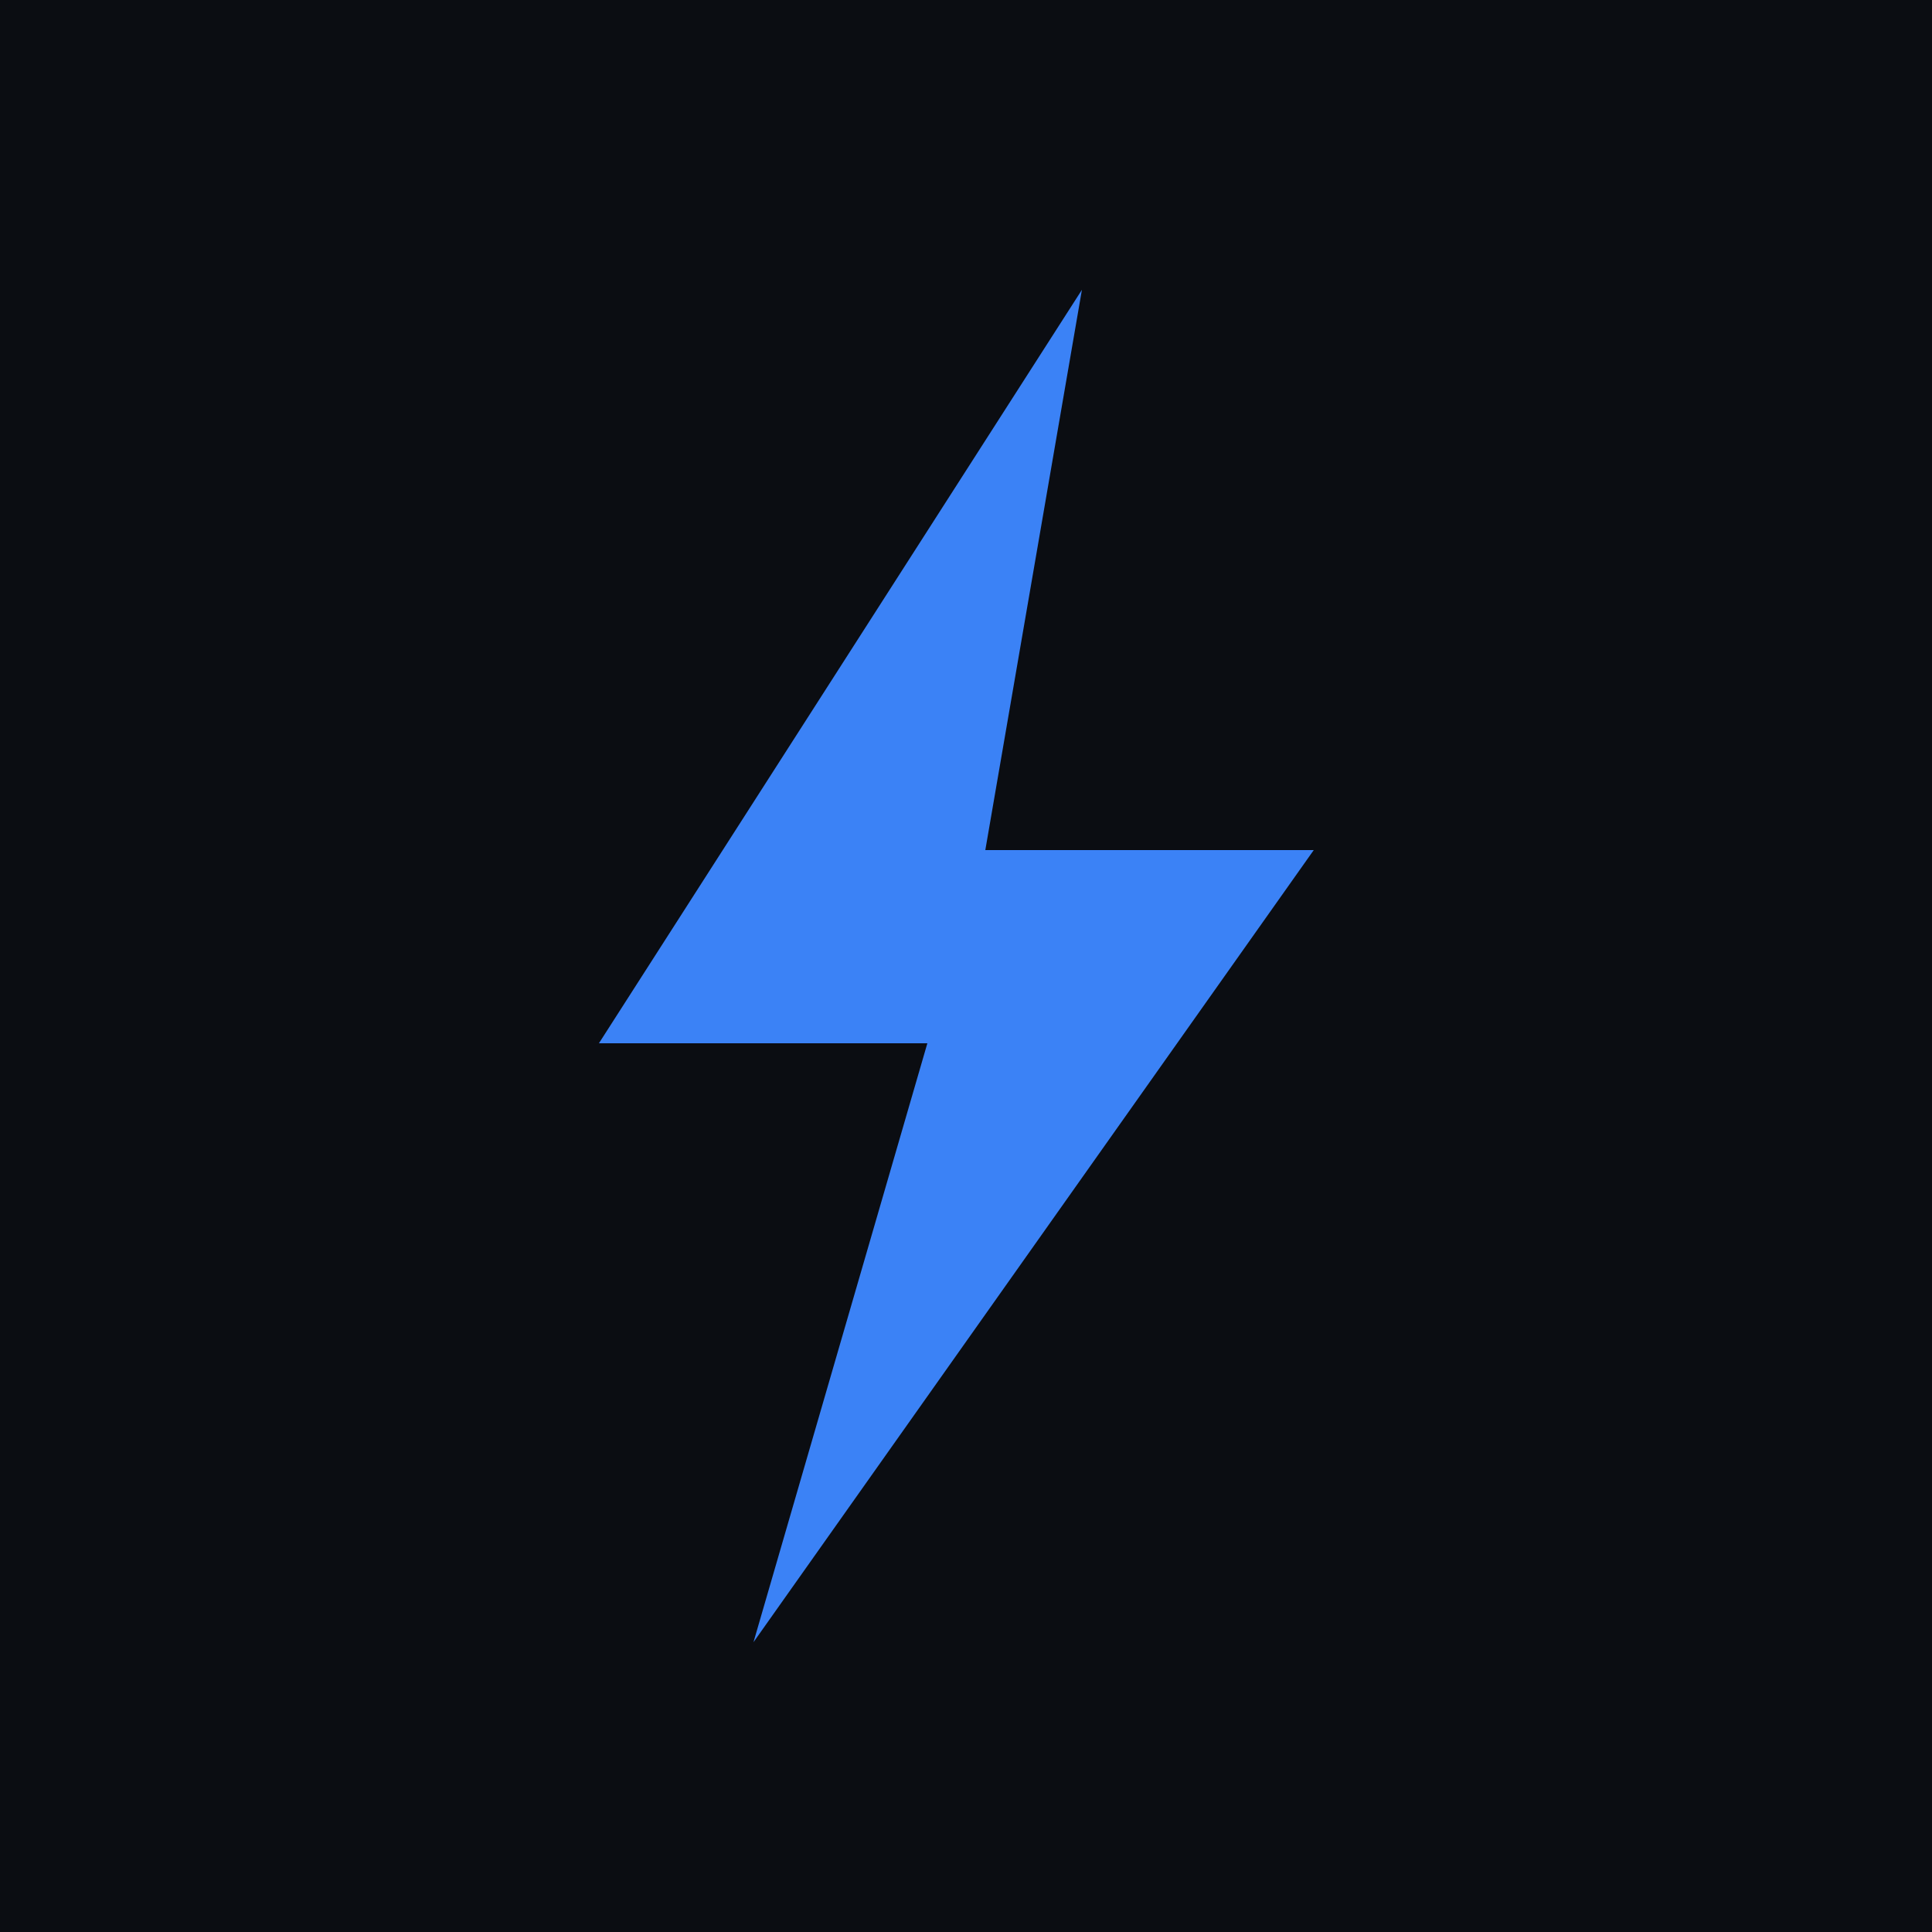
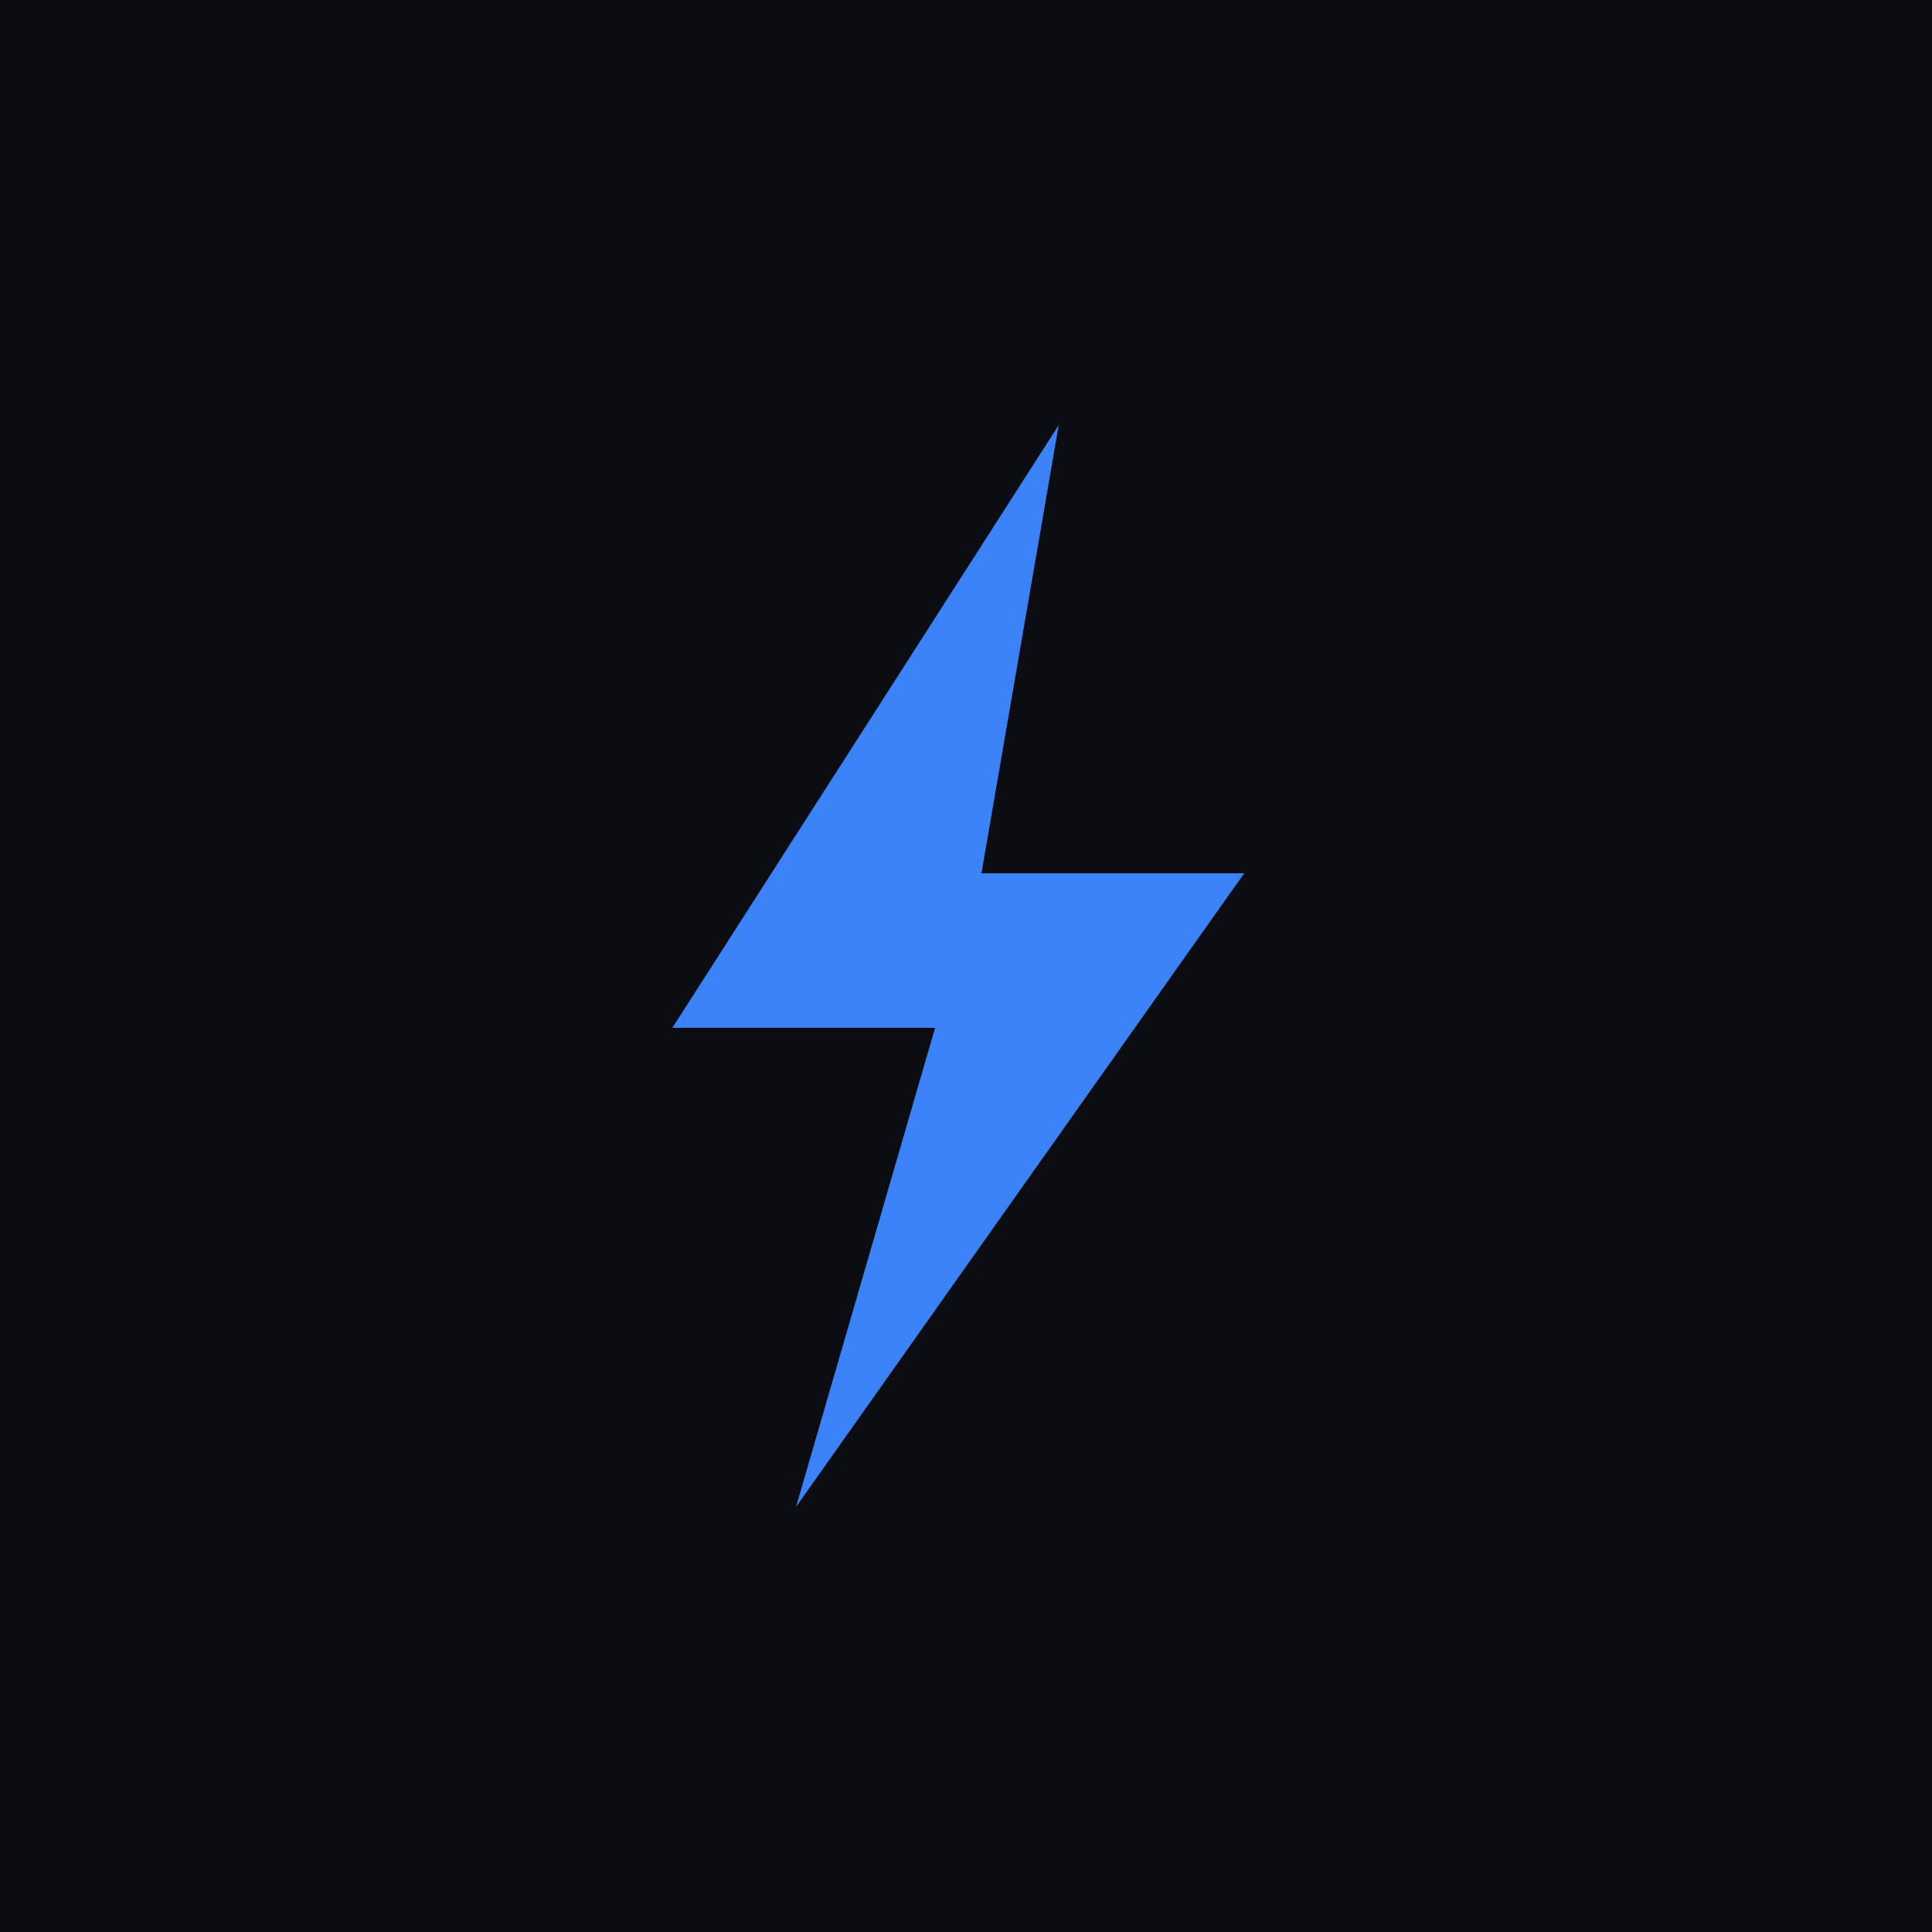
<svg xmlns="http://www.w3.org/2000/svg" viewBox="0 0 200 200" width="512" height="512">
  <rect width="200" height="200" fill="#0b0d12" />
-   <path d="M112 30L62 108h34L78 170l58-82h-34z" fill="#3b82f6" />
+   <g transform="translate(20 20) scale(0.8)">
+     <path d="M112 30L62 108h34L78 170l58-82h-34z" fill="#3b82f6" />
+   </g>
</svg>
